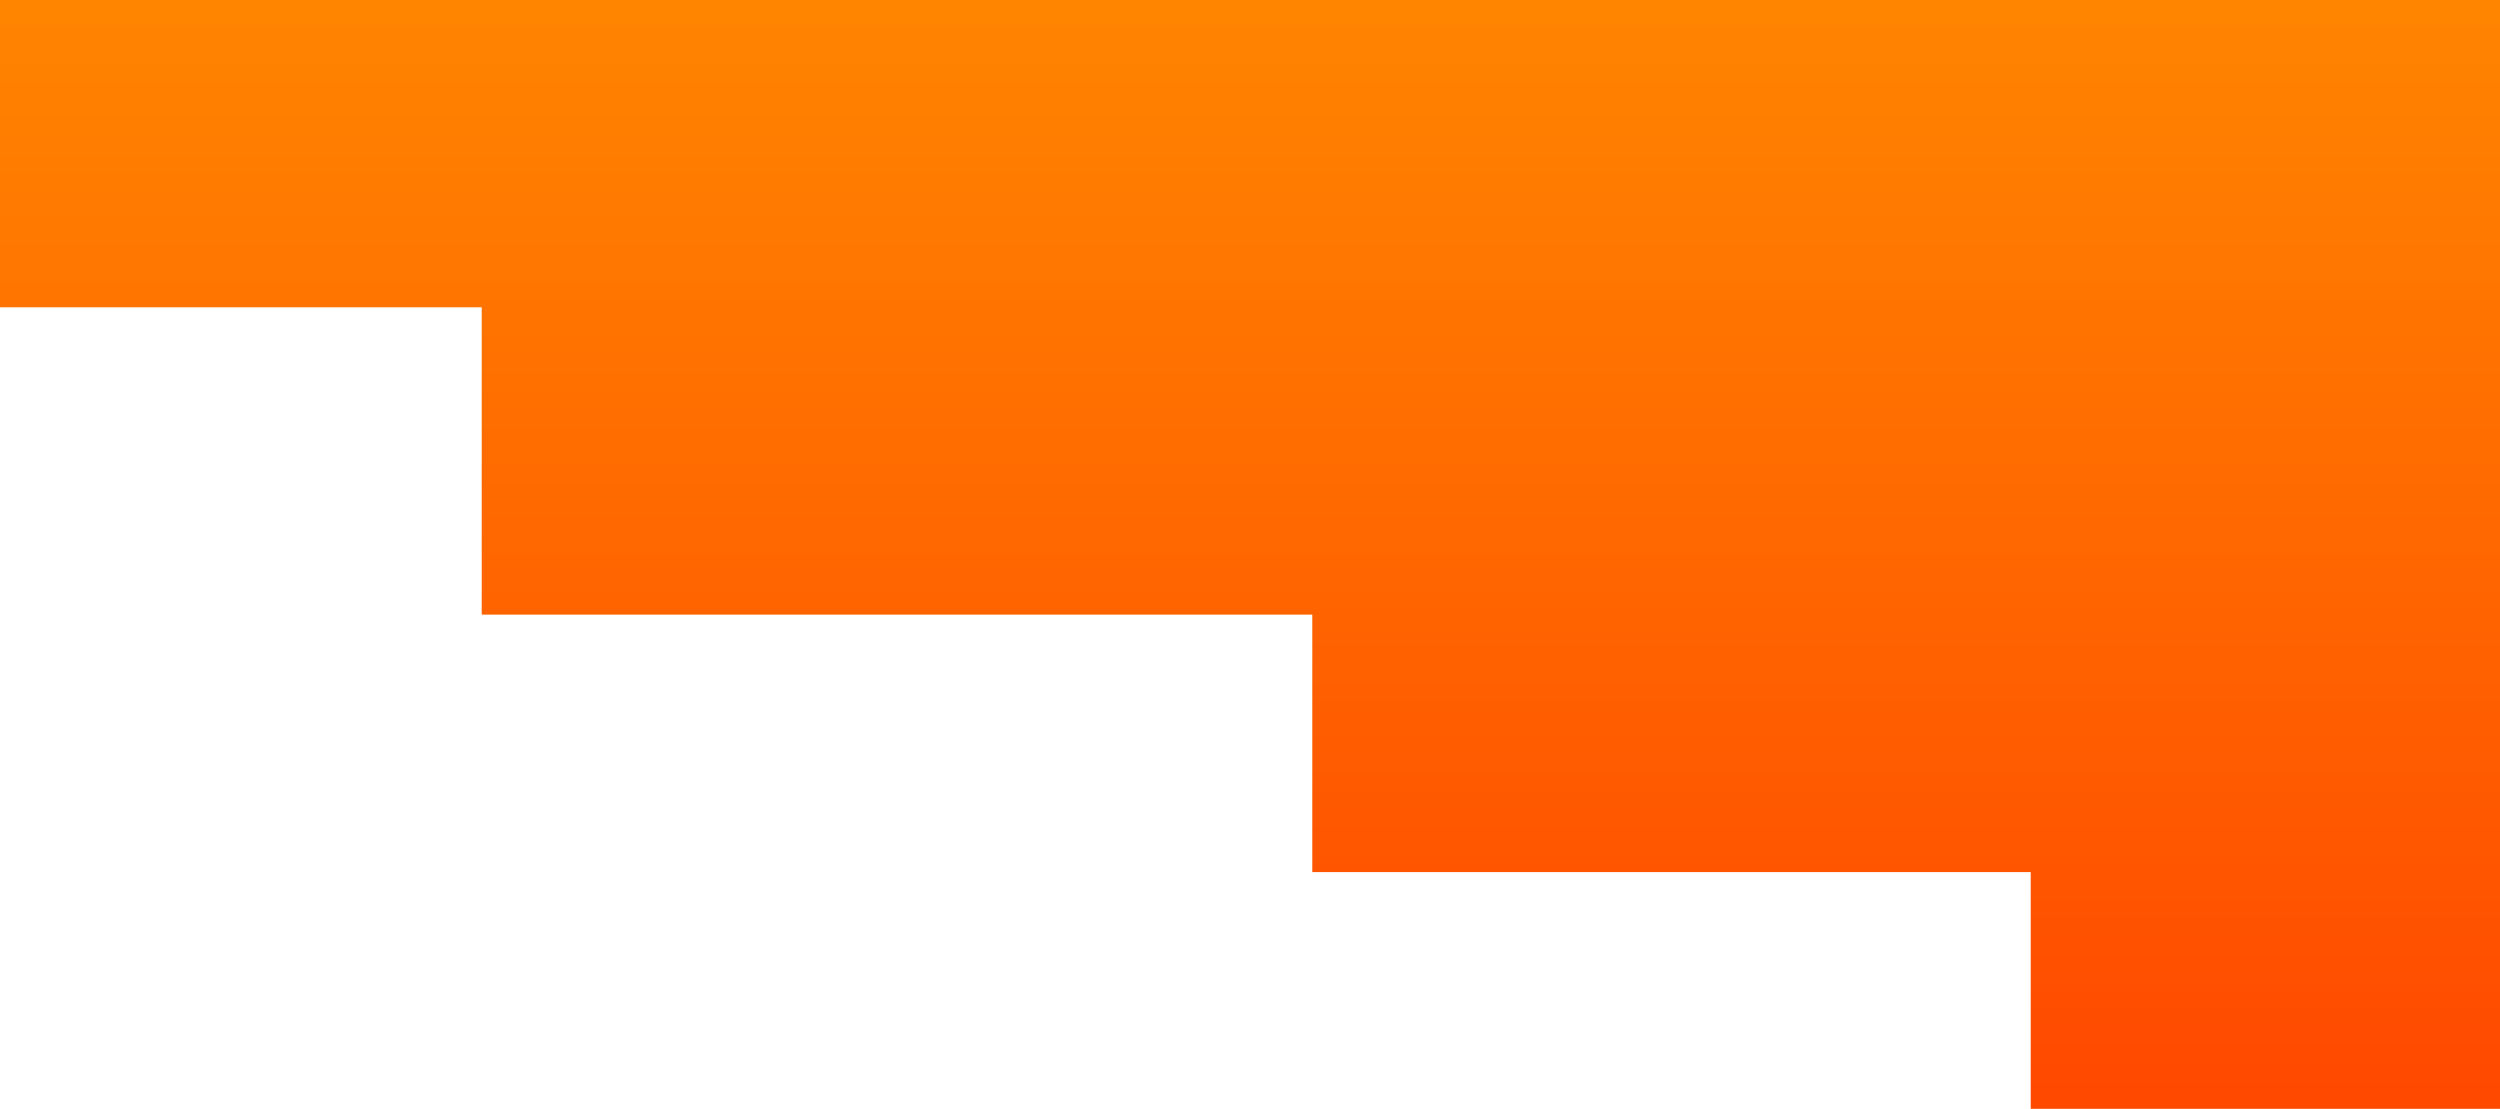
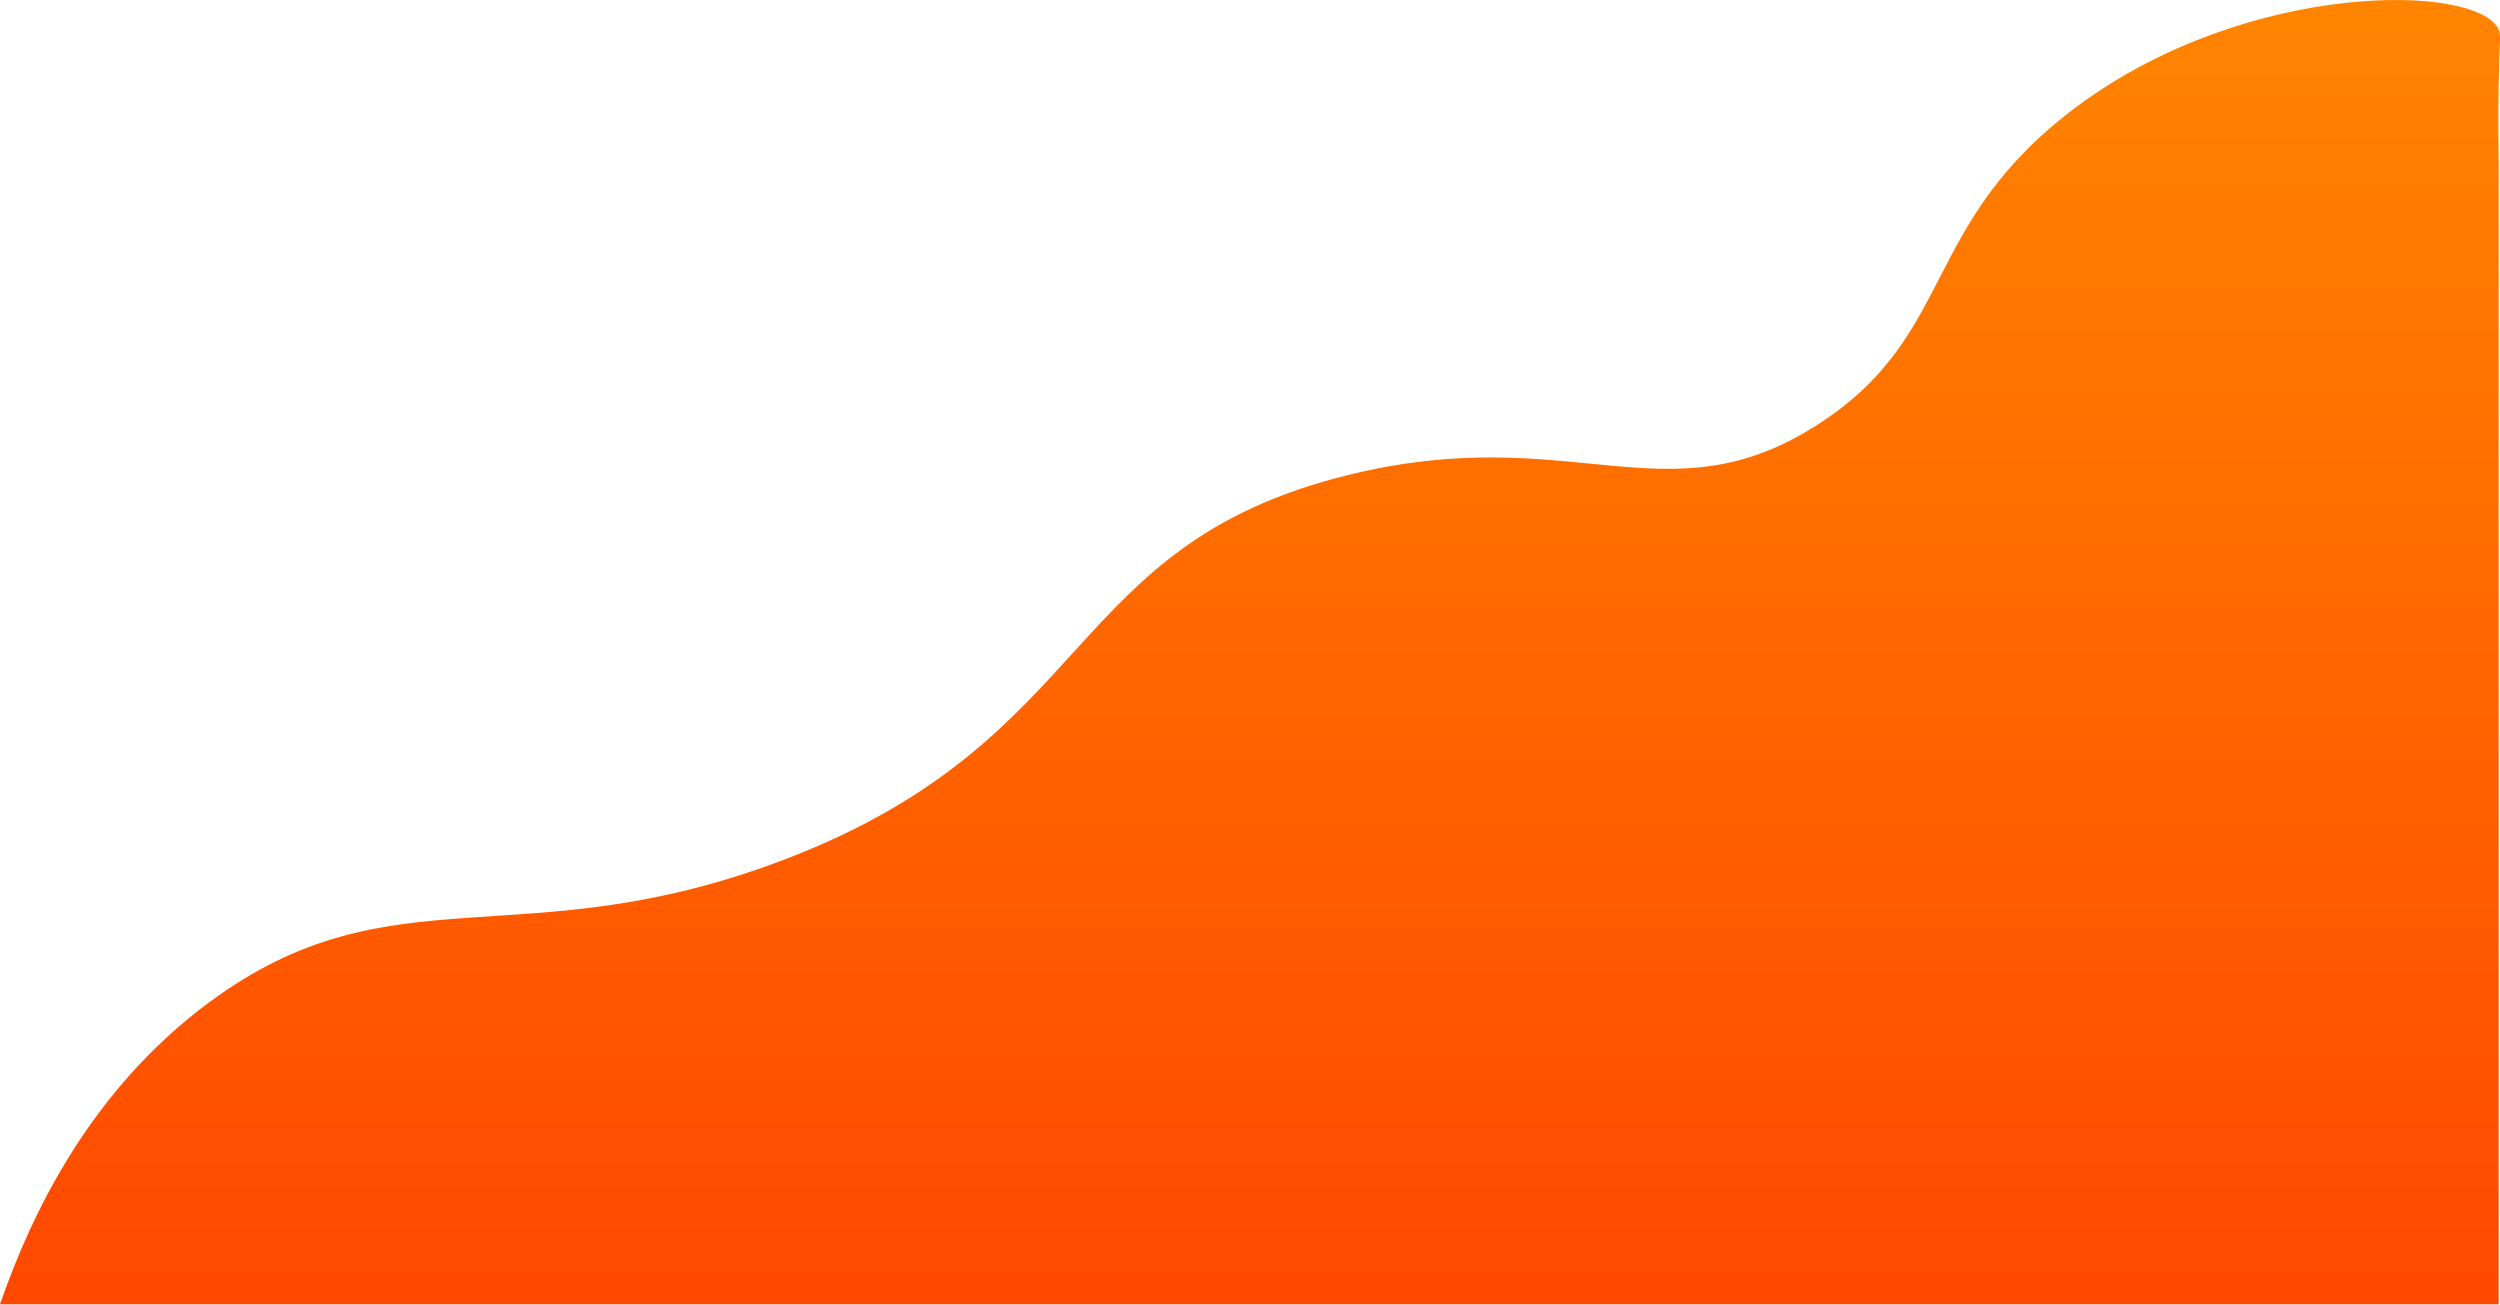
- <svg xmlns="http://www.w3.org/2000/svg" id="Layer_1" data-name="Layer 1" viewBox="0 0 602 267">
+ <svg xmlns="http://www.w3.org/2000/svg" id="Layer_1" data-name="Layer 1" viewBox="0 0 1076.57 561.68">
  <defs>
    <style>.cls-1{fill:url(#linear-gradient);}</style>
-     <linearGradient id="linear-gradient" x1="301" x2="301" y2="267" gradientUnits="userSpaceOnUse">
+     <linearGradient id="linear-gradient" x1="1382.29" y1="518.32" x2="1382.29" y2="1080" gradientUnits="userSpaceOnUse">
      <stop offset="0" stop-color="#ff8500" />
      <stop offset="1" stop-color="#ff4800" />
    </linearGradient>
  </defs>
-   <polygon class="cls-1" points="0 0 0 74 116 74 116 148 229 148 316 148 316 210 489 210 489 267 602 267 602 0 0 0" />
+   <path class="cls-1" d="M1920,531c-9.34-19.93-107.09-21.19-180,32-69.61,50.78-52.69,99.11-113,138-65.7,42.36-105.58-2.2-203,22-122.35,30.4-107.2,113.38-241,165-114,44-170,3.46-249,62-51.29,38-76.64,91.33-90,130H1920V588c-.13-7.26-.26-18.77,0-33C1920.37,534.55,1921.08,533.3,1920,531Z" transform="translate(-844 -518.32)" />
</svg>
